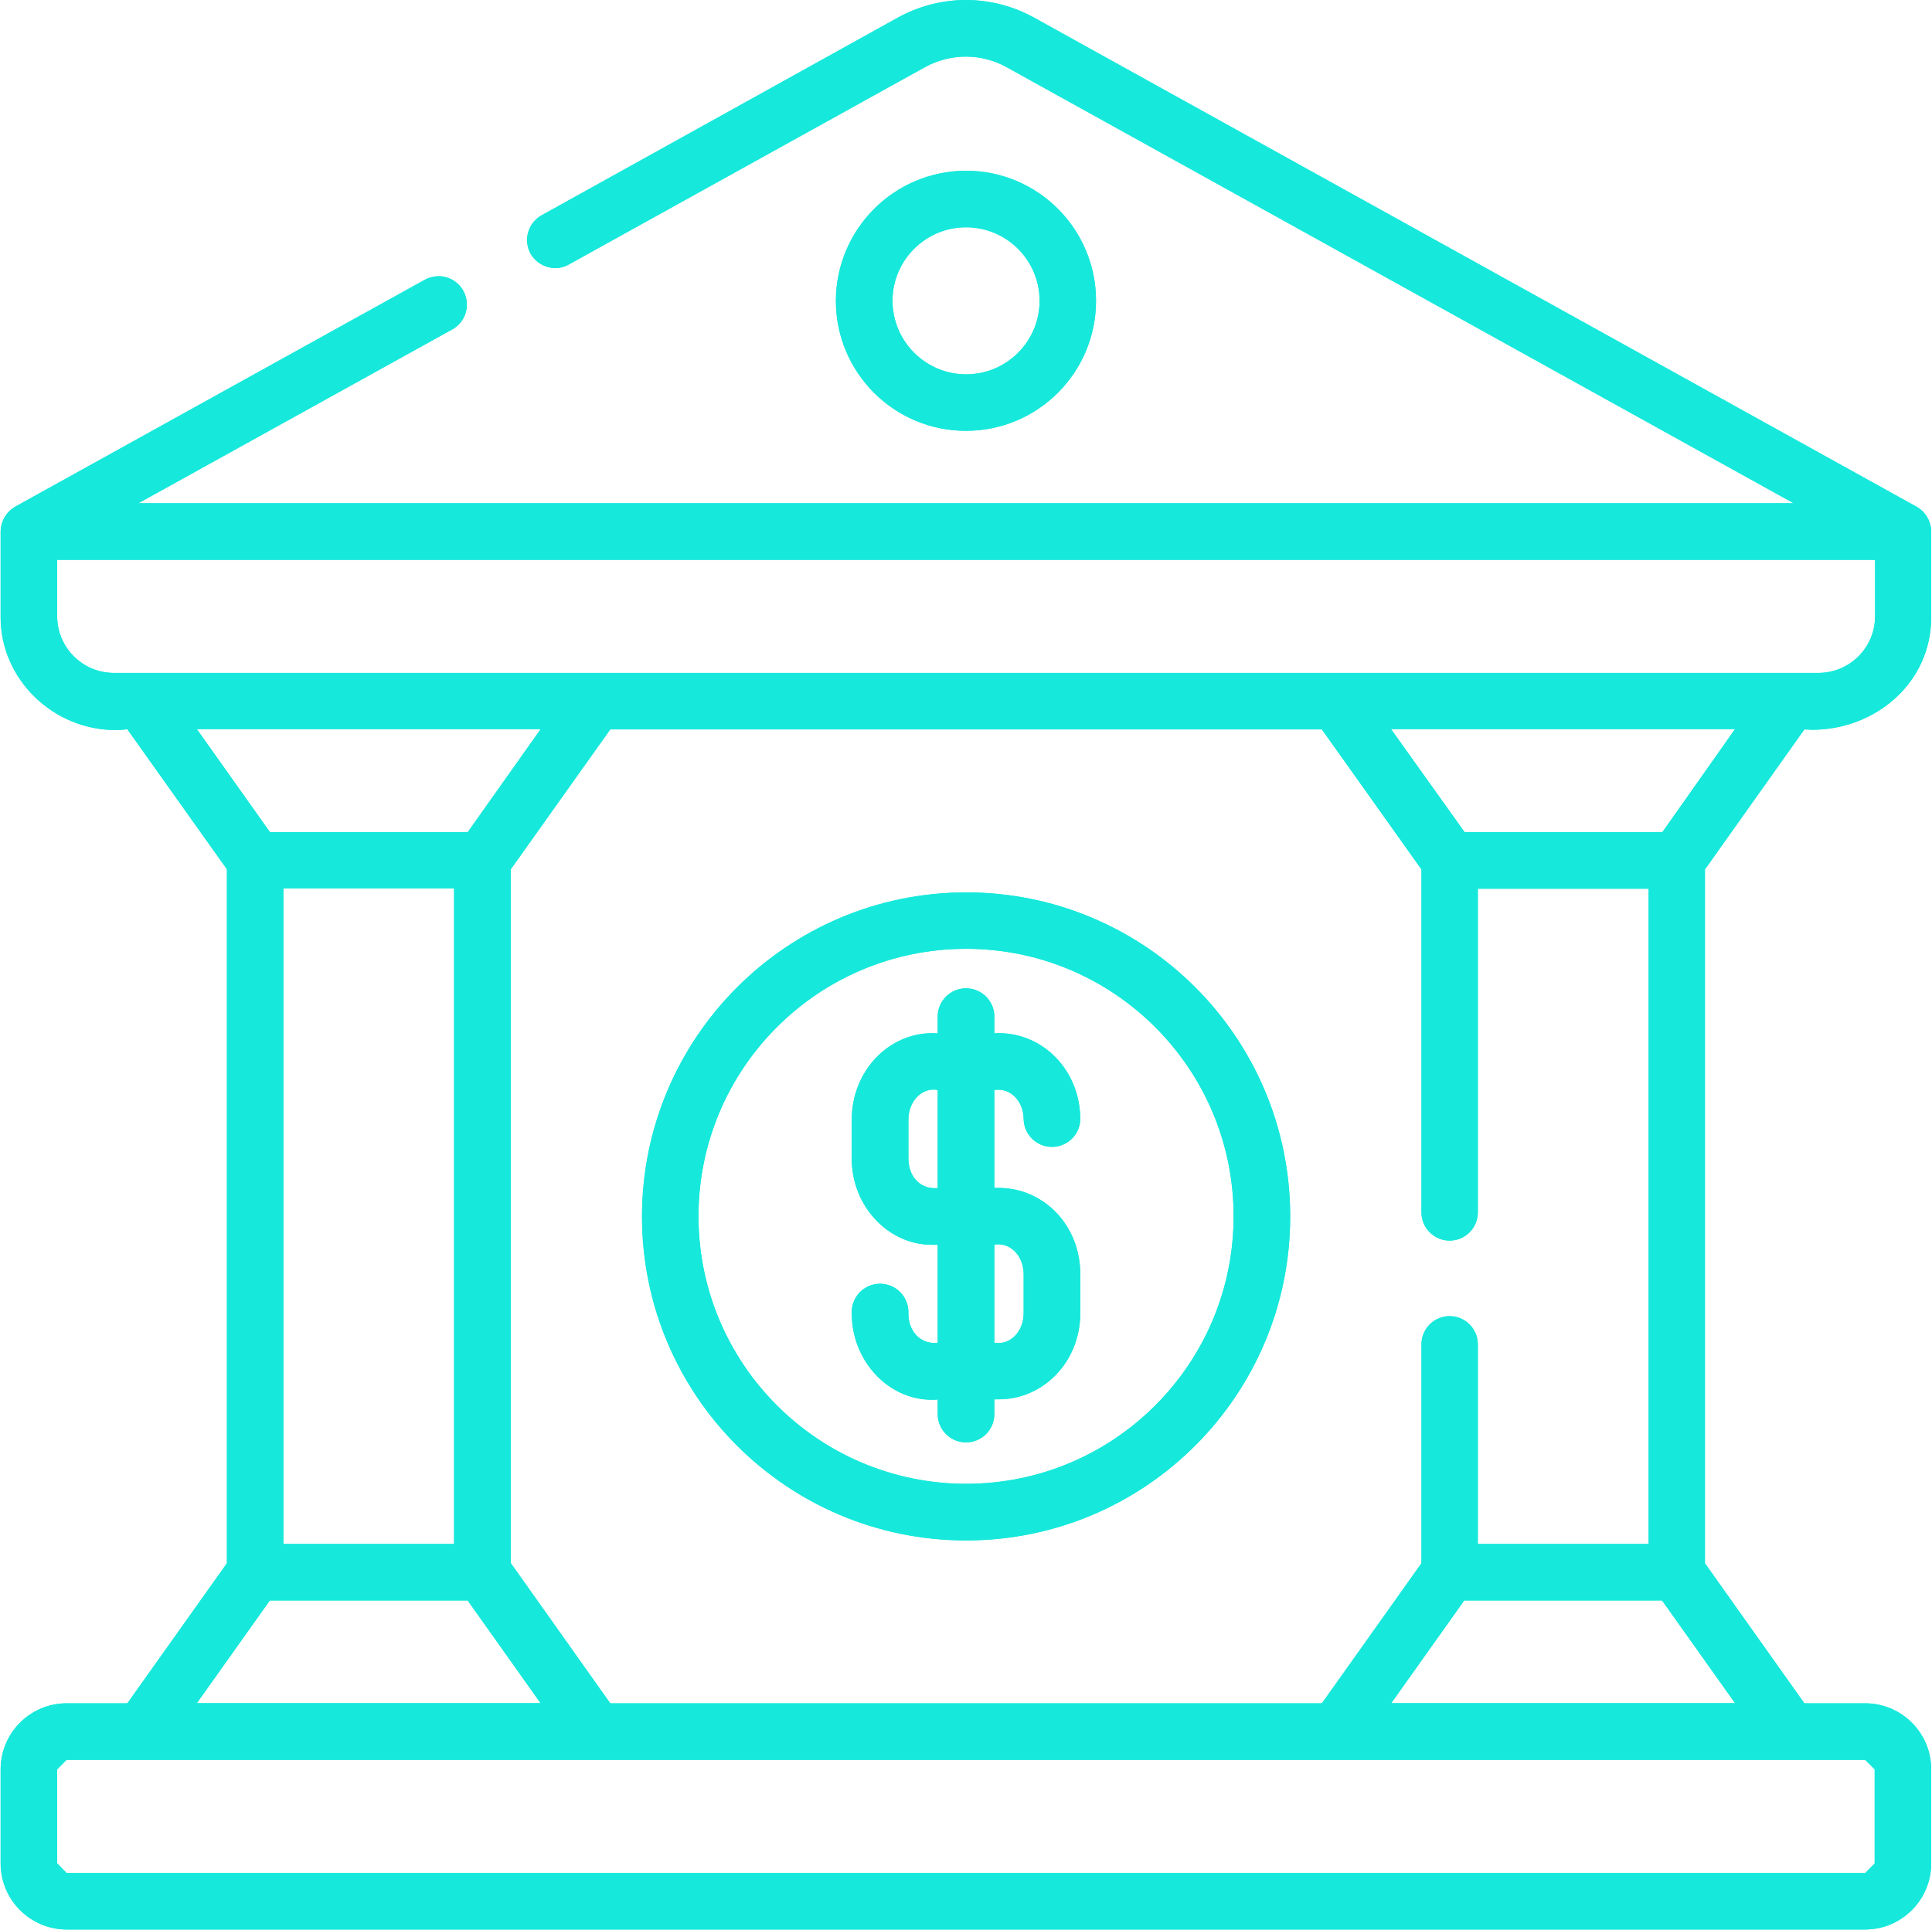
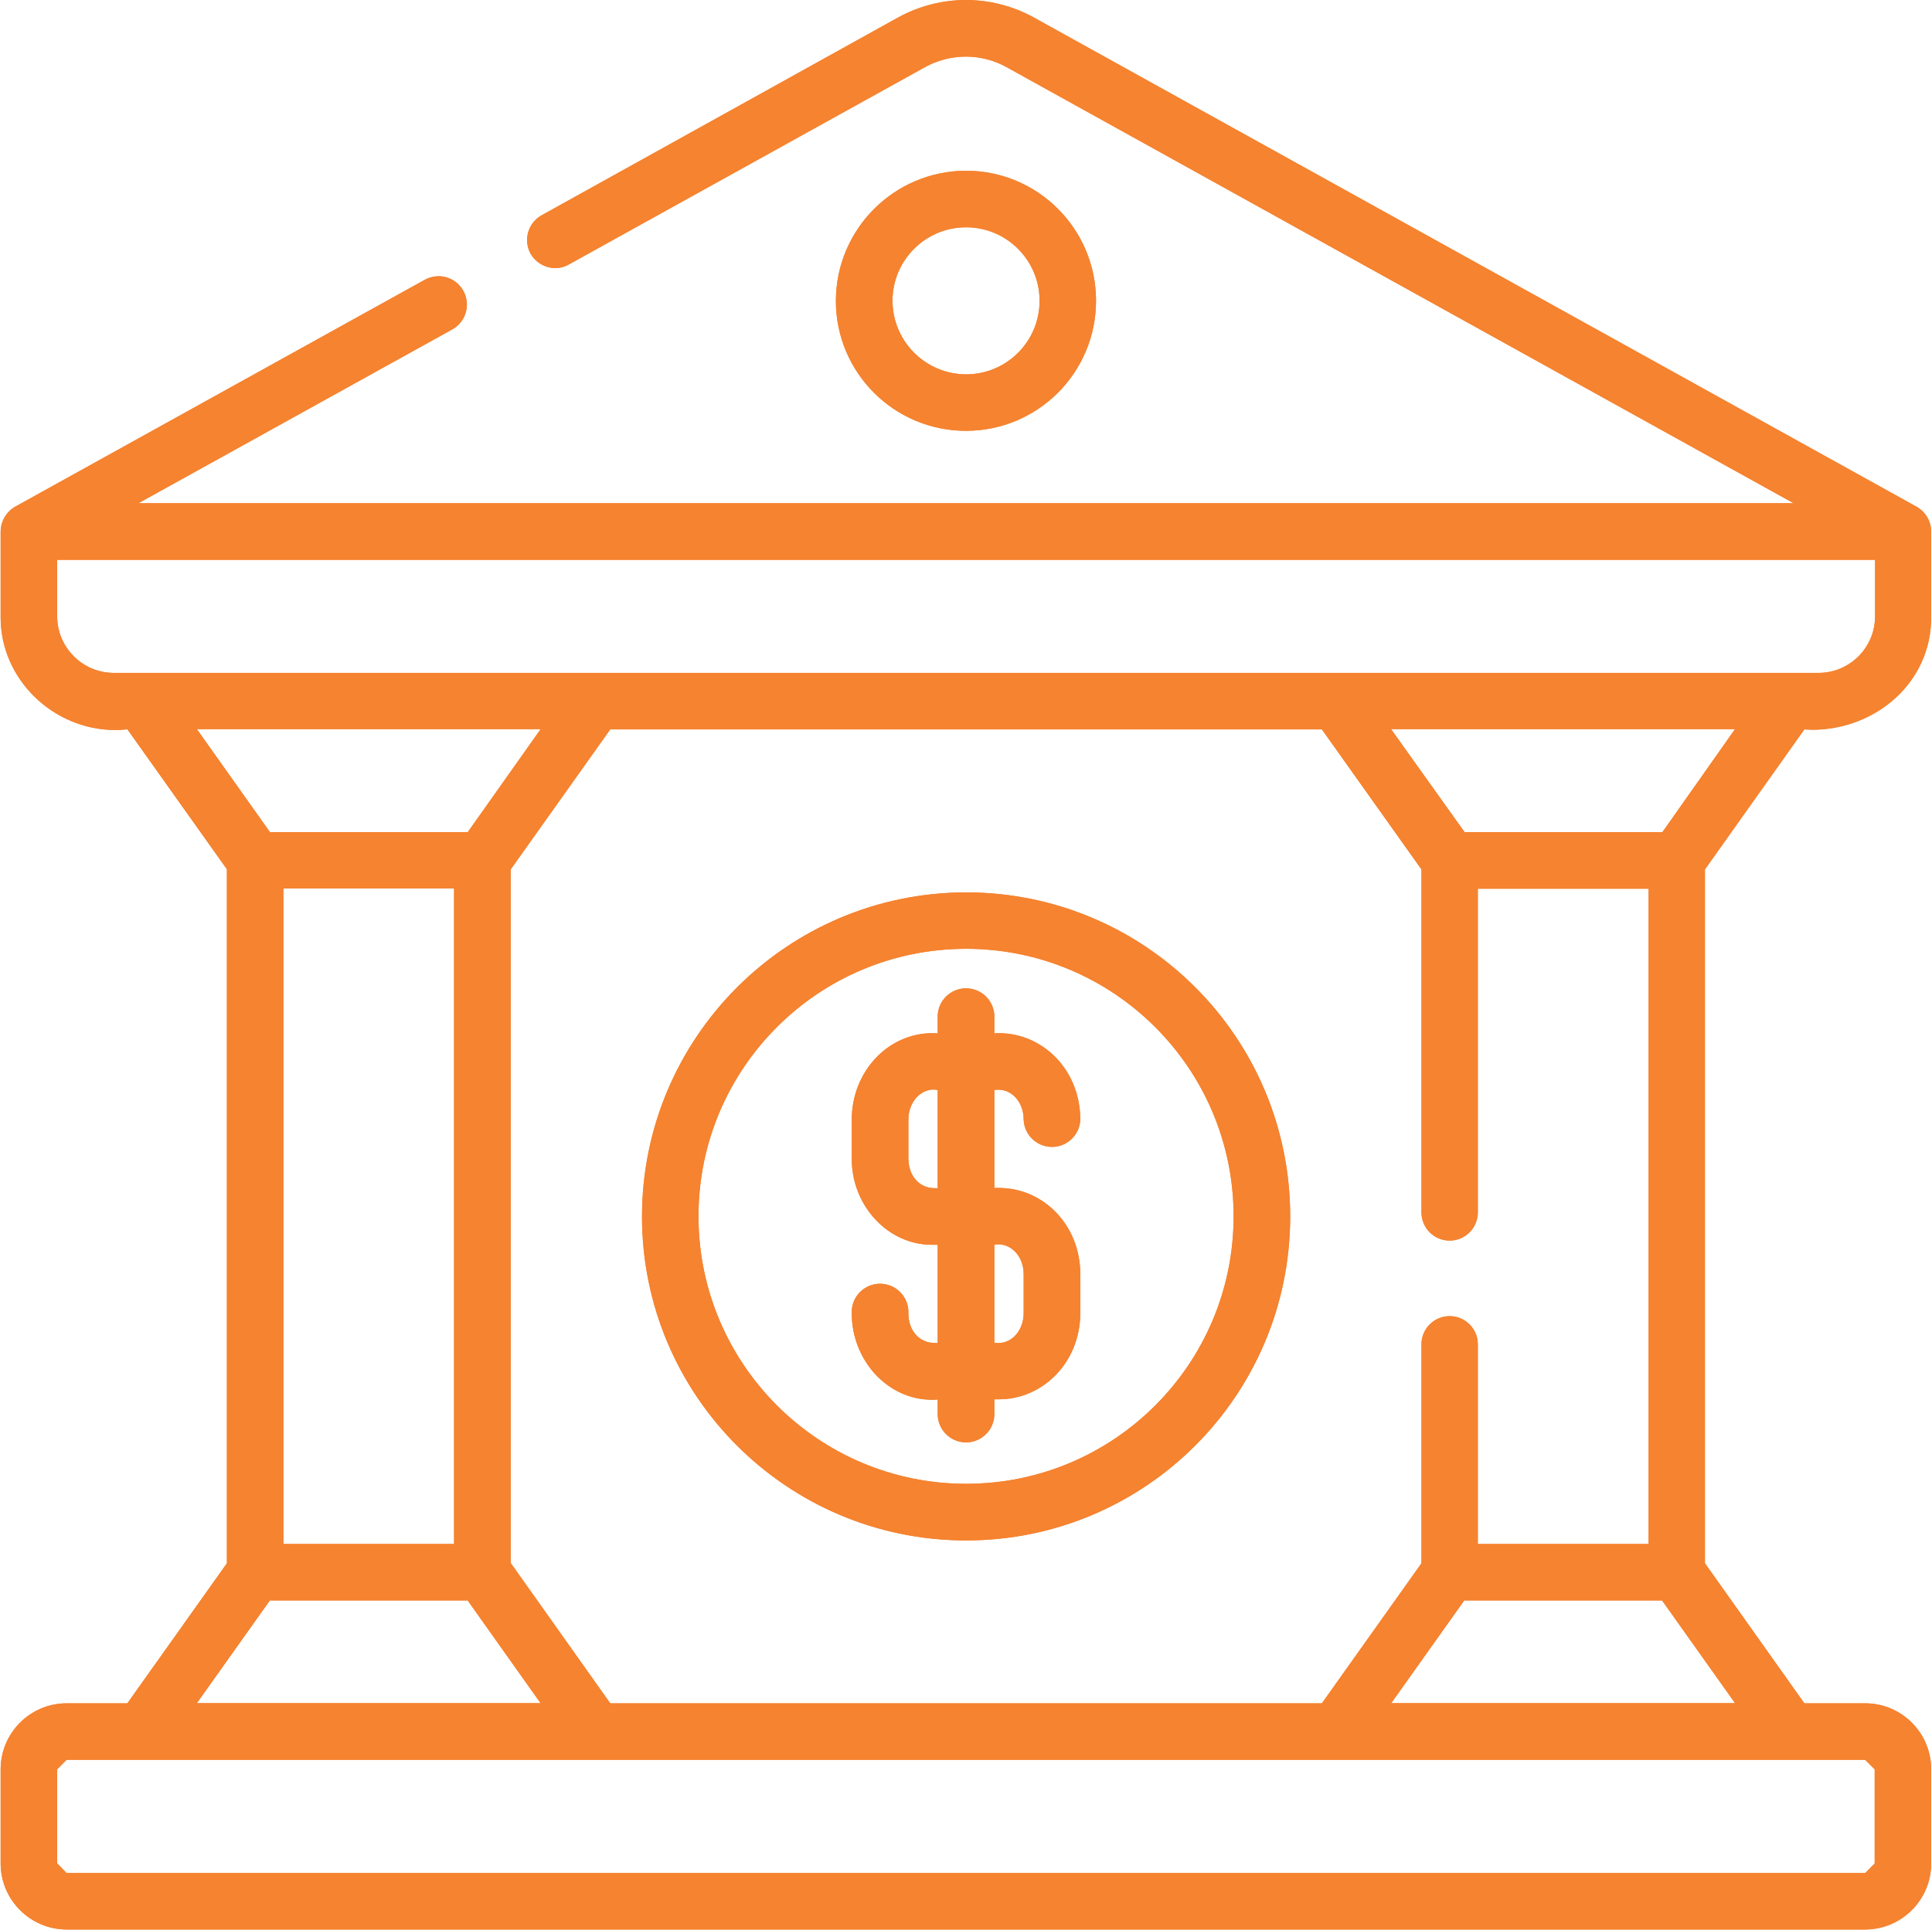
<svg xmlns="http://www.w3.org/2000/svg" xmlns:xlink="http://www.w3.org/1999/xlink" viewBox="0 0 390.64 390.23">
  <defs>
-     <style>.cls-1{fill:#16e9db}.cls-2{clip-path:url(#clip-path);}.cls-3{fill:#16e9db;}</style>
+     <style>.cls-1{fill:#f58330}.cls-2{clip-path:url(#clip-path);}.cls-3{fill:#f58330;}</style>
    <linearGradient id="linear-gradient" y1="195.11" x2="390.39" y2="195.11" gradientUnits="userSpaceOnUse">
-       <stop offset="0" stop-color="#16e9db" />
-       <stop offset="1" stop-color="#16e9db" />
+       <stop offset="0" stop-color="#f58330" />
+       <stop offset="1" stop-color="#f58330" />
    </linearGradient>
    <clipPath id="clip-path" transform="translate(0.13)">
      <path class="cls-1" d="M200.92,271.57V251.72a4,4,0,0,1,.79-.07c2.8,0,5.14,2.56,5.14,6.08v7.83c0,3.42-2.29,6.06-5.08,6.06-.29,0-.57,0-.85-.05m-17.38-37.3v-7.81c0-3.44,2.31-6.11,5.11-6.11a5,5,0,0,1,.82.1V240.3a4.72,4.72,0,0,1-.64,0c-3,0-5.29-2.39-5.29-6.08m5.93-28.42V209c-.34,0-.72-.05-1.05-.05-9,0-16.33,7.76-16.33,17.51v7.81c-.05,9.57,7.31,17.48,16.22,17.48.39,0,.8,0,1.16,0v19.85l-.67,0c-2.93,0-5.26-2.36-5.26-6a5.73,5.73,0,1,0-11.45,0c0,9.55,7.29,17.49,16.2,17.49.38,0,.79,0,1.18-.06v3.19a5.73,5.73,0,0,0,11.45,0V283c.31,0,.61,0,.9,0,9,0,16.48-7.57,16.48-17.46v-7.83c0-10-7.5-17.46-16.48-17.46a8.72,8.72,0,0,0-.9,0V220.45a4.22,4.22,0,0,1,.79-.07c2.83,0,5.14,2.54,5.14,6.08a5.73,5.73,0,0,0,11.45,0c0-10-7.5-17.51-16.48-17.51-.29,0-.59,0-.9.05v-3.15a5.73,5.73,0,1,0-11.45,0M141.1,246a54.1,54.1,0,1,1,54.09,54.09A54.14,54.14,0,0,1,141.1,246m-11.42,0a65.53,65.53,0,1,0,65.51-65.52A65.6,65.6,0,0,0,129.68,246M180.33,60.85a14.87,14.87,0,1,1,14.86,14.86,14.92,14.92,0,0,1-14.86-14.86m-11.45,0a26.3,26.3,0,1,0,26.31-26.32,26.38,26.38,0,0,0-26.31,26.32m-157.45,316V357.83l1.9-1.92H377l1.92,1.92v19.05L377,378.81H13.33Zm43-53.17h40l14.74,20.77H39.67Zm241.5,0h40l14.76,20.77H281.17Zm-238.76-144H91.68V312.26H57.17Zm-17.5-32.22h69.52L94.45,168.29h-40Zm63.46,168.64V175.83l20.13-28.31H267.15l20.13,28.31V245.2a5.7,5.7,0,1,0,11.4,0V179.74h34.53V312.26H298.68V271.88a5.7,5.7,0,1,0-11.4,0v44.28l-20.13,28.32H123.26Zm178-168.64h69.55L336,168.29h-40ZM11.43,124.64V113.22H379v11.42a11.45,11.45,0,0,1-11.45,11.45H22.88a11.47,11.47,0,0,1-11.45-11.45M195.19,0a28.64,28.64,0,0,0-13.83,3.59L109.42,43.52a5.74,5.74,0,0,0-2.29,7.75,5.84,5.84,0,0,0,5,2.95,5.51,5.51,0,0,0,2.77-.74l71.94-39.87a17.17,17.17,0,0,1,8.31-2.16,16.94,16.94,0,0,1,8.3,2.16l159.07,88.16H27.86L91.35,66.6a5.74,5.74,0,0,0-2.8-10.74,5.91,5.91,0,0,0-2.75.7L3,102.44a5.89,5.89,0,0,0-3,5.08v17.12c-.13,12.68,10.63,23,23.18,23a19.85,19.85,0,0,0,2.44-.15l20.13,28.31V316.16L25.62,344.48H13.33A13.37,13.37,0,0,0,0,357.83v19.05a13.39,13.39,0,0,0,13.33,13.35H377a13.39,13.39,0,0,0,13.35-13.35V357.83A13.37,13.37,0,0,0,377,344.48h-12.3l-20.1-28.32V175.83l20.1-28.31c.54,0,1.05.07,1.59.07,12.66,0,24.18-9.42,24.06-23V107.52a5.83,5.83,0,0,0-3-5.06L209,3.59A28.59,28.59,0,0,0,195.19,0Z" />
    </clipPath>
    <linearGradient id="linear-gradient-3" x1="-58.48" y1="470.34" x2="-32.79" y2="470.34" gradientTransform="matrix(15.21, 0, 0, -15.21, 889.23, 7346.85)" xlink:href="#linear-gradient" />
  </defs>
  <g id="Layer_2" data-name="Layer 2">
    <g id="Layer_1-2" data-name="Layer 1">
      <path class="cls-1" d="M200.92,271.57V251.72a4,4,0,0,1,.79-.07c2.8,0,5.14,2.56,5.14,6.08v7.83c0,3.42-2.29,6.06-5.08,6.06-.29,0-.57,0-.85-.05m-17.38-37.3v-7.81c0-3.44,2.31-6.11,5.11-6.11a5,5,0,0,1,.82.1V240.3a4.72,4.72,0,0,1-.64,0c-3,0-5.29-2.39-5.29-6.08m5.93-28.42V209c-.34,0-.72-.05-1.05-.05-9,0-16.33,7.76-16.33,17.51v7.81c-.05,9.57,7.31,17.48,16.22,17.48.39,0,.8,0,1.16,0v19.85l-.67,0c-2.93,0-5.26-2.36-5.26-6a5.73,5.73,0,1,0-11.45,0c0,9.55,7.29,17.49,16.2,17.49.38,0,.79,0,1.18-.06v3.19a5.73,5.73,0,0,0,11.45,0V283c.31,0,.61,0,.9,0,9,0,16.48-7.57,16.48-17.46v-7.83c0-10-7.5-17.46-16.48-17.46a8.72,8.72,0,0,0-.9,0V220.45a4.22,4.22,0,0,1,.79-.07c2.83,0,5.14,2.54,5.14,6.08a5.73,5.73,0,0,0,11.45,0c0-10-7.5-17.51-16.48-17.51-.29,0-.59,0-.9.05v-3.15a5.73,5.73,0,1,0-11.45,0M141.1,246a54.1,54.1,0,1,1,54.09,54.09A54.14,54.14,0,0,1,141.1,246m-11.42,0a65.53,65.53,0,1,0,65.51-65.52A65.6,65.6,0,0,0,129.68,246M180.33,60.85a14.87,14.87,0,1,1,14.86,14.86,14.92,14.92,0,0,1-14.86-14.86m-11.45,0a26.3,26.3,0,1,0,26.31-26.32,26.38,26.38,0,0,0-26.31,26.32m-157.45,316V357.83l1.9-1.92H377l1.92,1.92v19.05L377,378.81H13.33Zm43-53.17h40l14.74,20.77H39.67Zm241.5,0h40l14.76,20.77H281.17Zm-238.76-144H91.68V312.26H57.17Zm-17.5-32.22h69.52L94.45,168.29h-40Zm63.46,168.64V175.83l20.13-28.31H267.15l20.13,28.31V245.2a5.7,5.7,0,1,0,11.4,0V179.74h34.53V312.26H298.68V271.88a5.7,5.7,0,1,0-11.4,0v44.28l-20.13,28.32H123.26Zm178-168.64h69.55L336,168.29h-40ZM11.43,124.64V113.22H379v11.42a11.45,11.45,0,0,1-11.45,11.45H22.88a11.47,11.47,0,0,1-11.45-11.45M195.19,0a28.64,28.64,0,0,0-13.83,3.59L109.42,43.52a5.74,5.74,0,0,0-2.29,7.75,5.84,5.84,0,0,0,5,2.95,5.51,5.51,0,0,0,2.77-.74l71.94-39.87a17.17,17.17,0,0,1,8.31-2.16,16.94,16.94,0,0,1,8.3,2.16l159.07,88.16H27.86L91.35,66.6a5.74,5.74,0,0,0-2.8-10.74,5.91,5.91,0,0,0-2.75.7L3,102.44a5.89,5.89,0,0,0-3,5.08v17.12c-.13,12.68,10.63,23,23.18,23a19.85,19.85,0,0,0,2.44-.15l20.13,28.31V316.16L25.62,344.48H13.33A13.37,13.37,0,0,0,0,357.83v19.05a13.39,13.39,0,0,0,13.33,13.35H377a13.39,13.39,0,0,0,13.35-13.35V357.83A13.37,13.37,0,0,0,377,344.48h-12.3l-20.1-28.32V175.83l20.1-28.31c.54,0,1.05.07,1.59.07,12.66,0,24.18-9.42,24.06-23V107.52a5.83,5.83,0,0,0-3-5.06L209,3.59A28.59,28.59,0,0,0,195.19,0Z" transform="translate(0.13)" />
      <g class="cls-2">
        <rect class="cls-3" width="390.64" height="390.23" />
      </g>
    </g>
  </g>
</svg>
